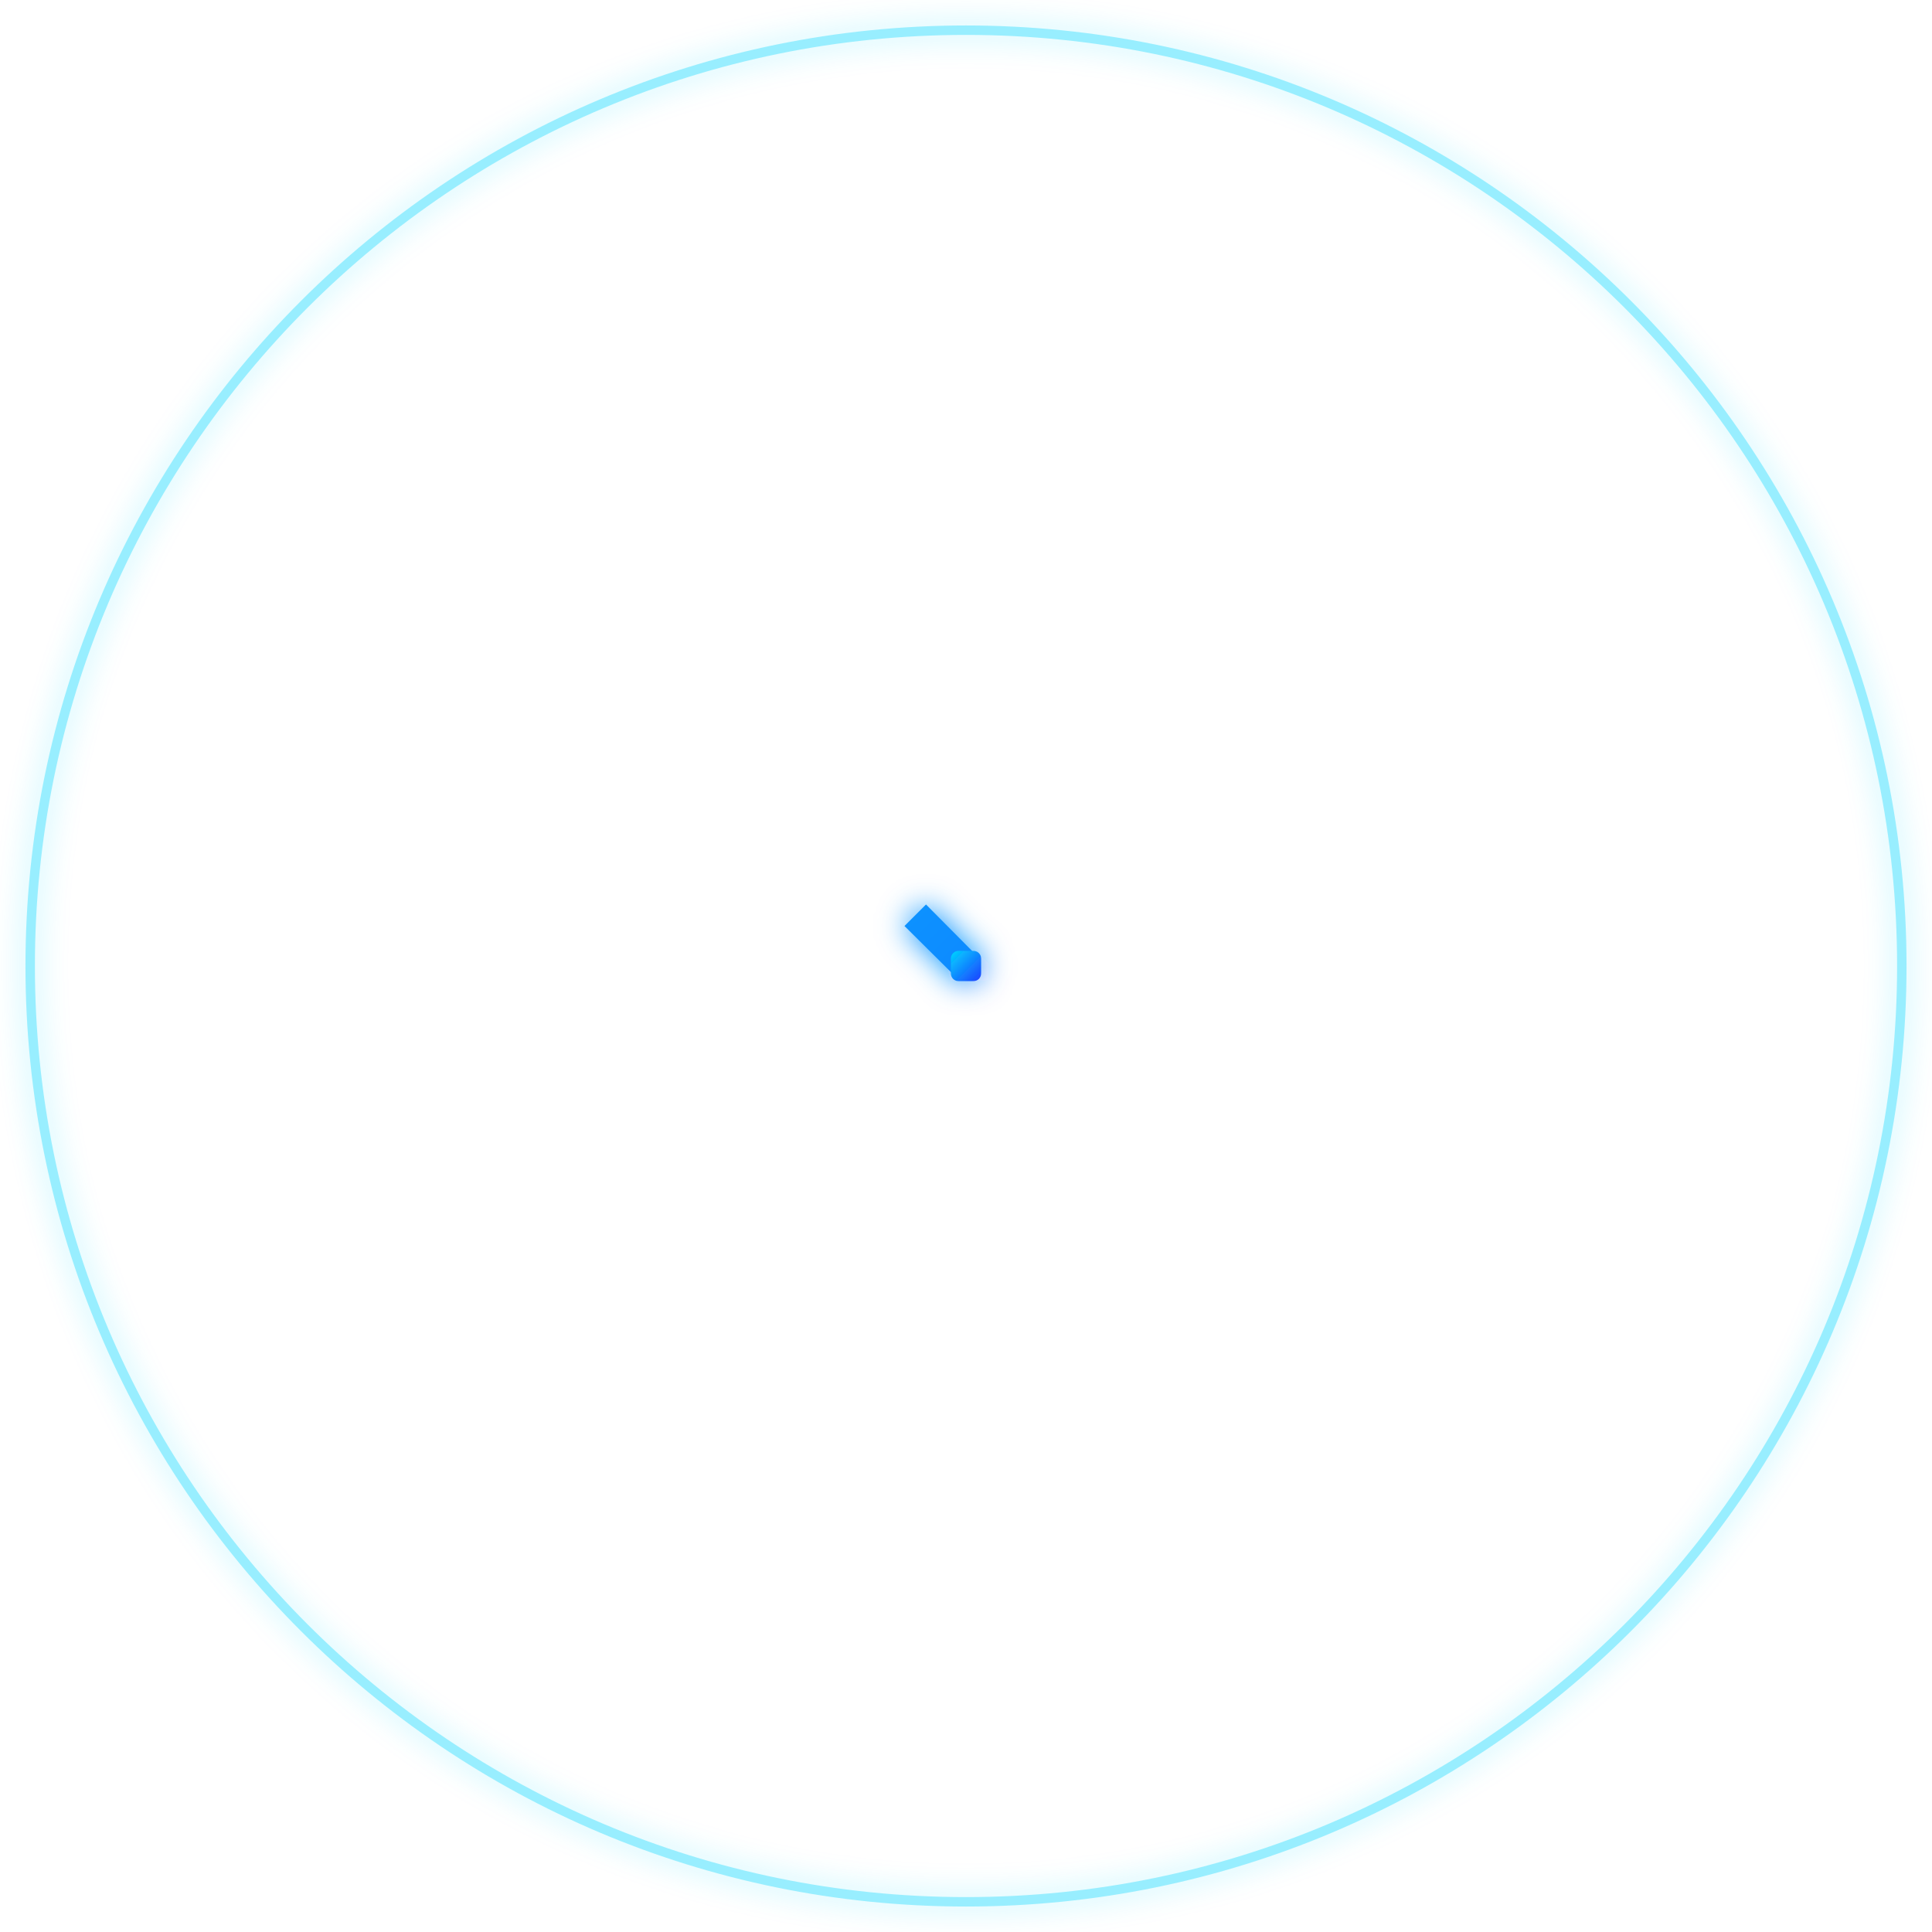
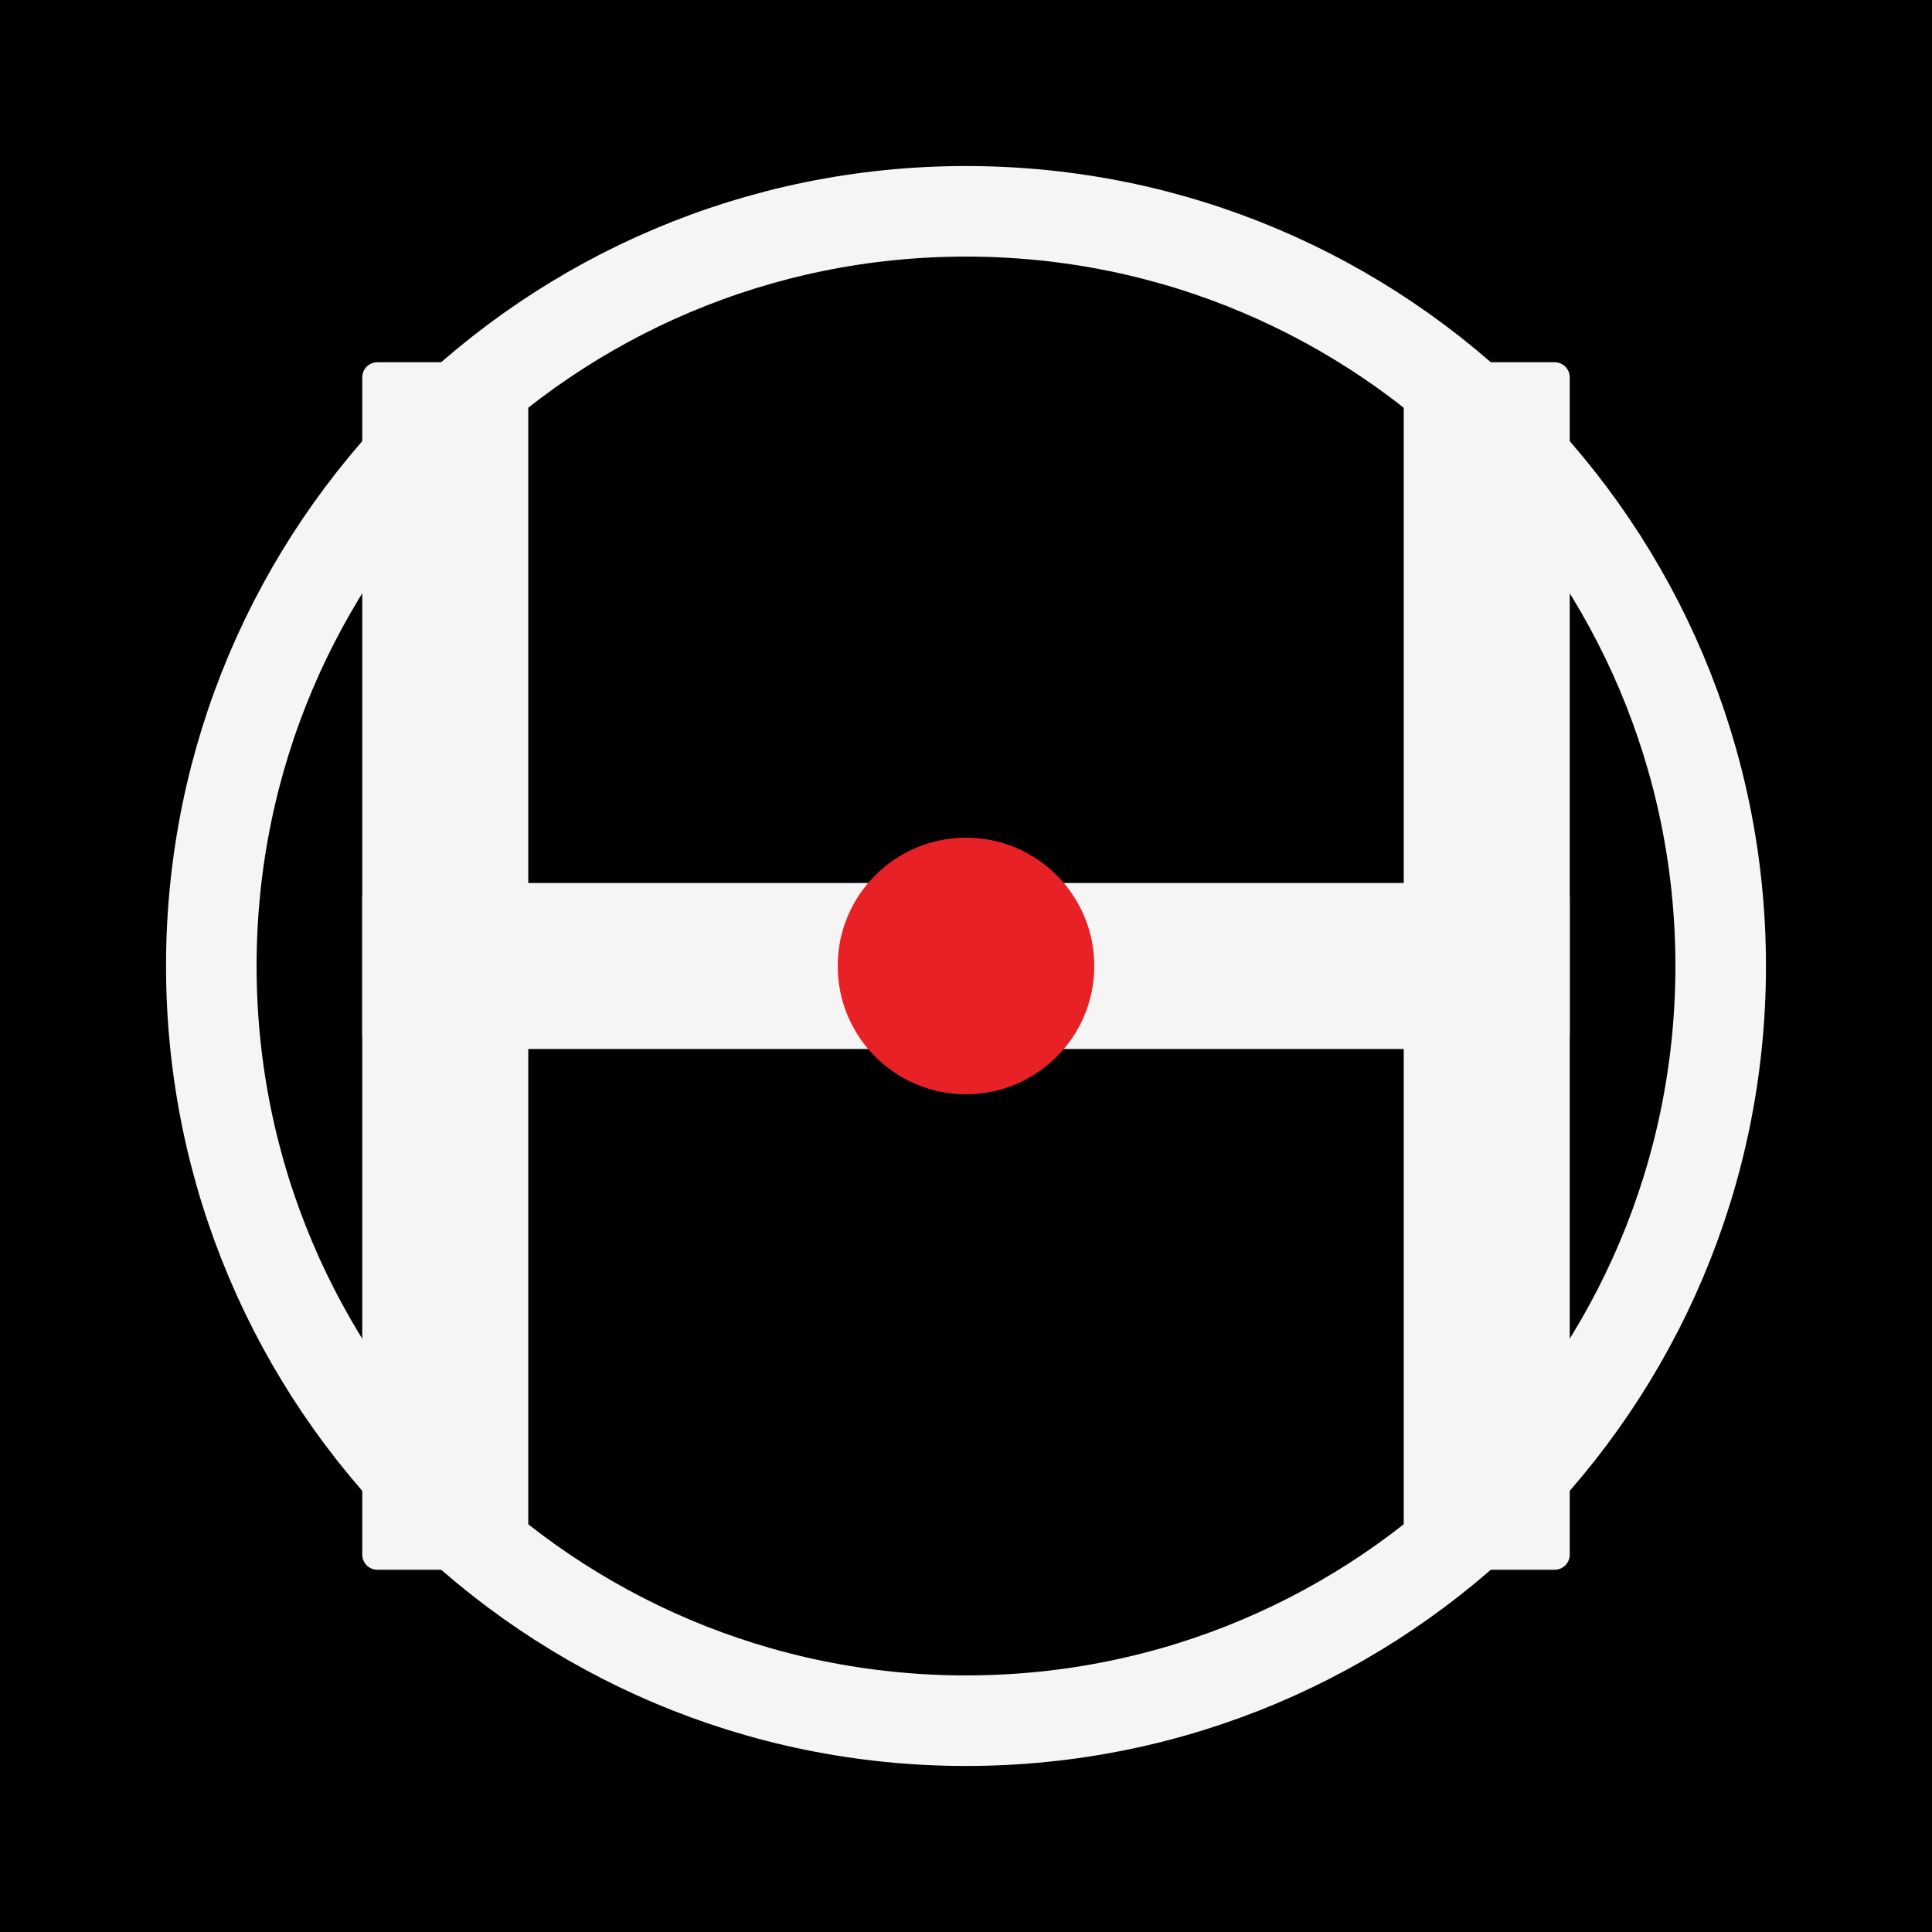
<svg xmlns="http://www.w3.org/2000/svg" viewBox="0 0 512 512" width="512" height="512">
-   <defs>
-     <linearGradient id="markGrad" x1="0%" y1="0%" x2="100%" y2="100%">
-       <stop offset="0%" stop-color="#00D5FF" />
-       <stop offset="100%" stop-color="#1E40FF" />
-     </linearGradient>
-     <linearGradient id="ringGrad" x1="0%" y1="0%" x2="100%" y2="100%">
-       <stop offset="0%" stop-color="#00D5FF" />
-       <stop offset="100%" stop-color="#1E40FF" stop-opacity="0.6" />
-     </linearGradient>
-     <filter id="glow" x="-50%" y="-50%" width="200%" height="200%">
-       <feGaussianBlur stdDeviation="4" result="blur" />
-       <feMerge>
-         <feMergeNode in="blur" />
-         <feMergeNode in="SourceGraphic" />
-       </feMerge>
-     </filter>
-   </defs>
-   <g transform="scale(1.0)">
-     <g id="ownex-mark" filter="url(#glow)">
-       <path d="M 410.9 101.1 L 384.0 128.0 L 258.8 253.2 L 245.4 239.7 L 239.7 245.4 L 253.2 258.8 L 128.0 384.0 L 101.1 410.9 Z" fill="url(#markGrad)" />
-       <path d="M 410.9 101.1 L 384.0 128.0 L 258.8 253.2 L 272.3 239.7 L 266.6 245.4 L 253.2 258.8 L 128.0 384.0 L 101.1 410.9 Z" fill="url(#markGrad)" />
-       <circle cx="256.0" cy="256.0" r="248" fill="none" stroke="#00D5FF" stroke-width="2.5" opacity="0.35" />
-       <rect x="252.0" y="252.0" width="8" height="8" rx="2" fill="url(#markGrad)" />
-     </g>
-   </g>
+   <rect width="512" height="512" fill="#000000" />
+   <rect x="96" y="96" width="44" height="320" rx="4" fill="#F5F5F5" />
+   <rect x="372" y="96" width="44" height="320" rx="4" fill="#F5F5F5" />
+   <rect x="96" y="234" width="320" height="44" rx="4" fill="#F5F5F5" />
+   <circle cx="256" cy="256" r="200" fill="none" stroke="#F5F5F5" stroke-width="24" />
+   <circle cx="256" cy="256" r="34" fill="#E82127" />
</svg>
